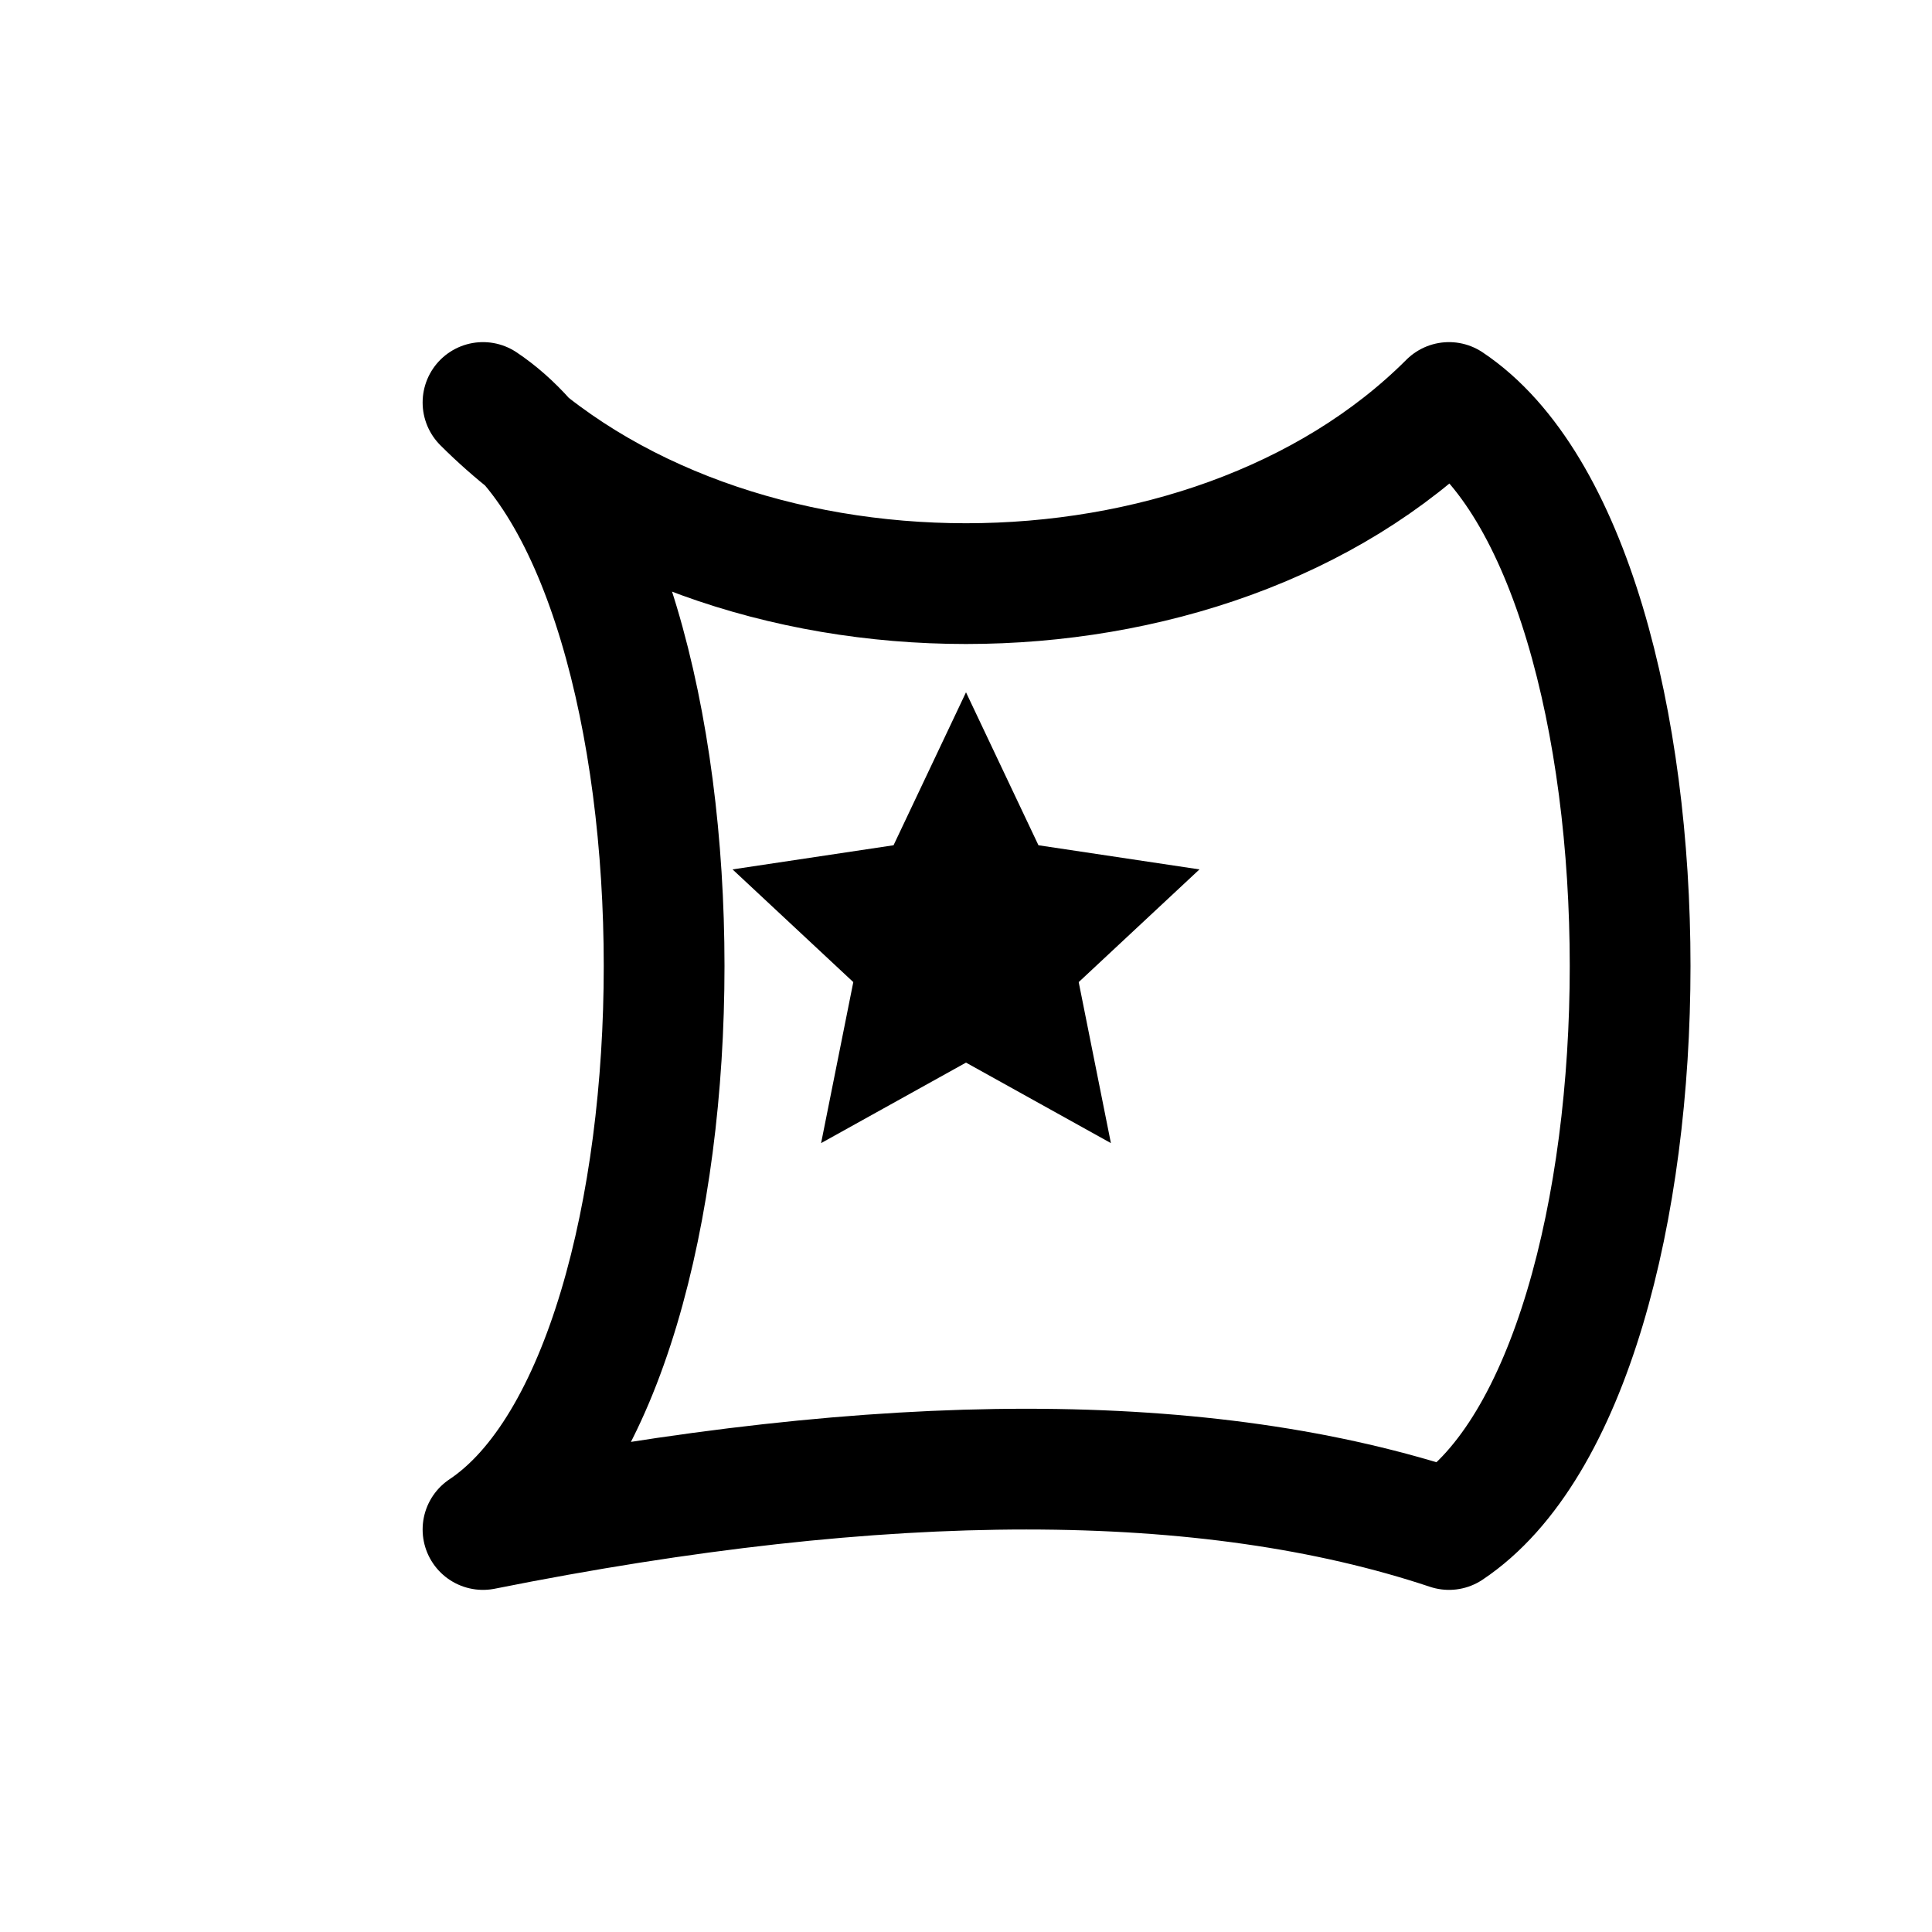
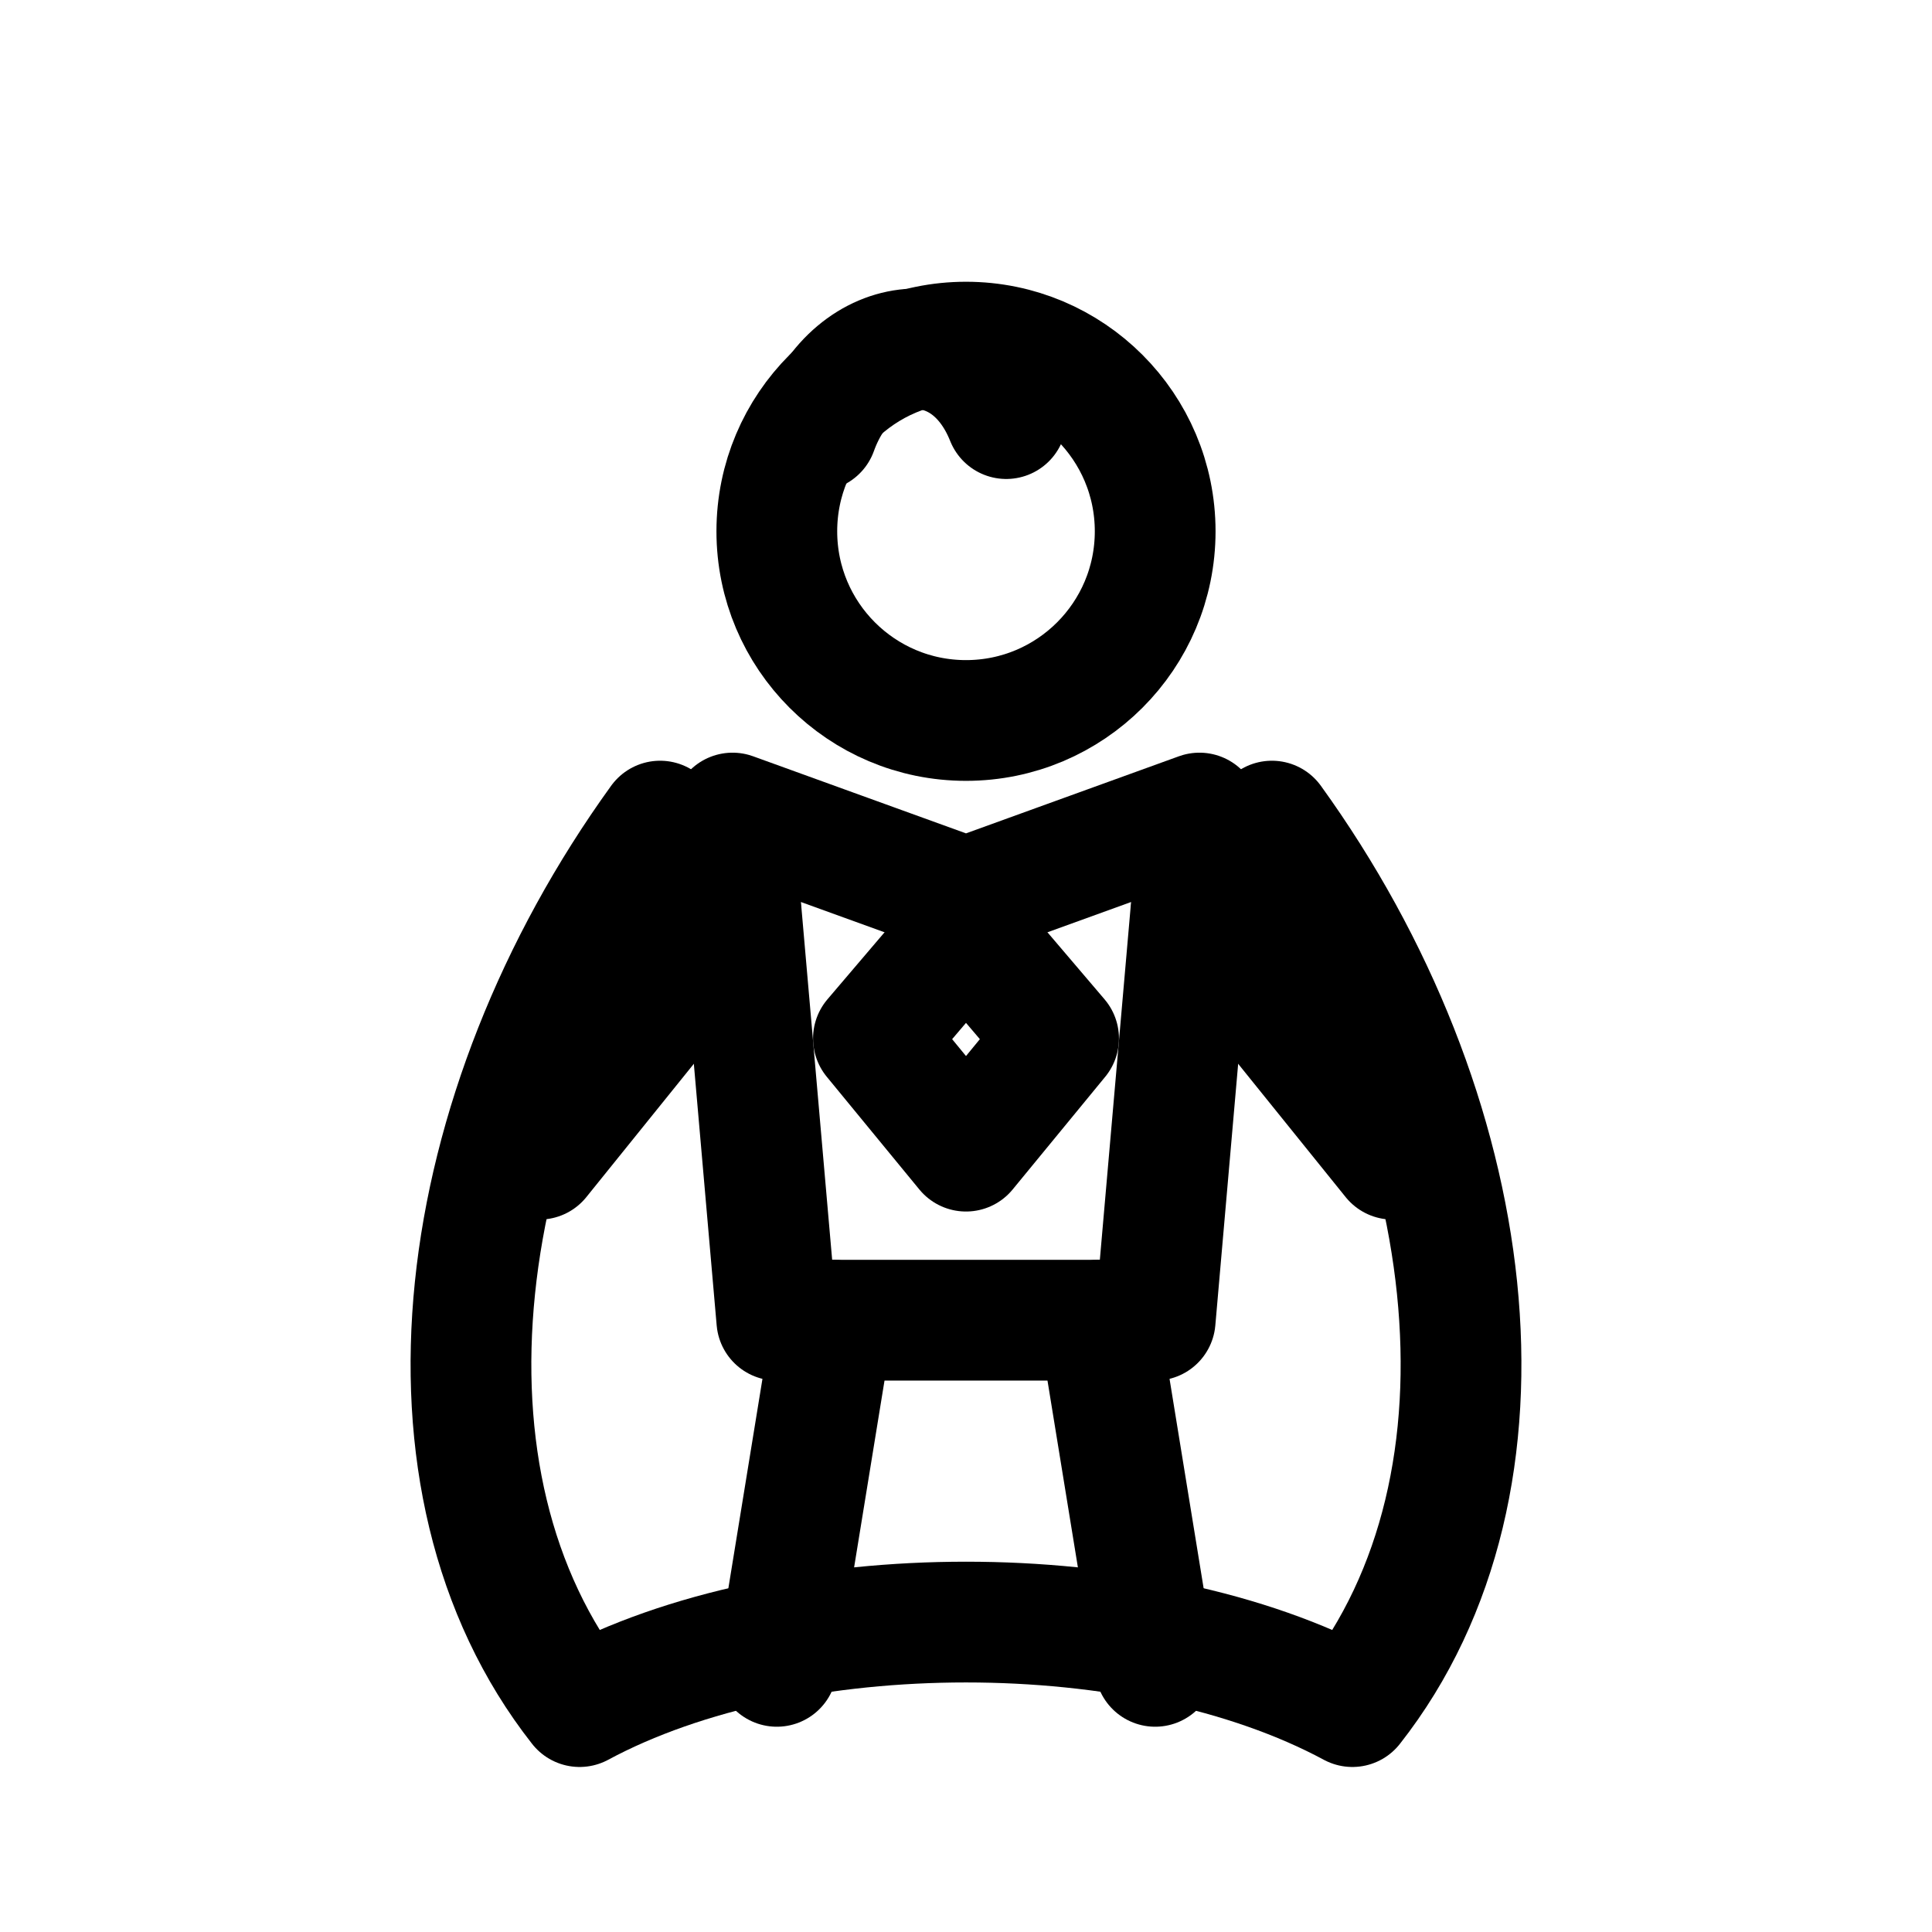
- <svg xmlns="http://www.w3.org/2000/svg" viewBox="0 0 24 24" fill="none" aria-hidden="true">
+ <svg xmlns="http://www.w3.org/2000/svg" fill="none" viewBox="0 0 24 24" stroke-width="1.5" stroke="currentColor" aria-hidden="true">
  <style>
        @media (prefers-reduced-motion: no-preference) {
            .u-sm-cape {
                transform-box: fill-box;
-                 transform-origin: center;
-                 animation: u-sm-swoop 2.2s ease-in-out infinite;
+                 transform-origin: top center;
+                 animation: u-sm-billow 2.2s ease-in-out infinite;
            }
-             .u-sm-star {
+             .u-sm-curl {
                transform-box: fill-box;
                transform-origin: center;
                animation: u-sm-twinkle 2.2s ease-in-out infinite;
            }
-             @keyframes u-sm-swoop {
-                 0%, 100% { transform: translateX(0); opacity: 1; }
-                 50% { transform: translateX(1px); opacity: 0.8; }
+             @keyframes u-sm-billow {
+                 0%, 100% { transform: rotate(0deg); }
+                 50% { transform: rotate(-4deg); }
            }
            @keyframes u-sm-twinkle {
-                 0%, 100% { opacity: 0.6; transform: scale(0.9); }
-                 50% { opacity: 1; transform: scale(1.15); }
+                 0%, 100% { opacity: .7; }
+                 50% { opacity: 1; }
            }
        }
    </style>
-   <path class="u-sm-cape" d="M6 5c3 2 3 12 0 14 5-1 9-1 12 0 3-2 3-12 0-14-3 3-9 3-12 0z" stroke="currentColor" stroke-width="1.5" stroke-linejoin="round" />
-   <path class="u-sm-star" d="M12 8.6l.9 1.9 2 .3-1.5 1.4.4 2-1.8-1-1.8 1 .4-2-1.5-1.4 2-.3.9-1.9z" fill="currentColor" />
+   <path class="u-sm-cape" stroke-linecap="round" stroke-linejoin="round" d="M8.2 10.2C5.6 13.8 5 18.4 7.2 21.2c2.6-1.4 7-1.4 9.6 0C19 18.4 18.4 13.8 15.8 10.2" />
+   <circle cx="12" cy="6.6" r="2.35" />
+   <path class="u-sm-curl" stroke-linecap="round" d="M10.15 5.35c.45-1.25 1.85-1.4 2.35-.15" />
+   <path stroke-linejoin="round" d="M9.1 10.1L12 11.15 14.9 10.1 14.35 16.4H9.65z" />
+   <path stroke-linejoin="round" d="M12 11.55l1.15 1.35L12 14.3l-1.15-1.4z" />
+   <path stroke-linecap="round" d="M9.2 11.3L6.7 14.4M14.8 11.3l2.5 3.1M10.35 16.4l-.7 4.3M13.65 16.4l.7 4.3" />
</svg>
